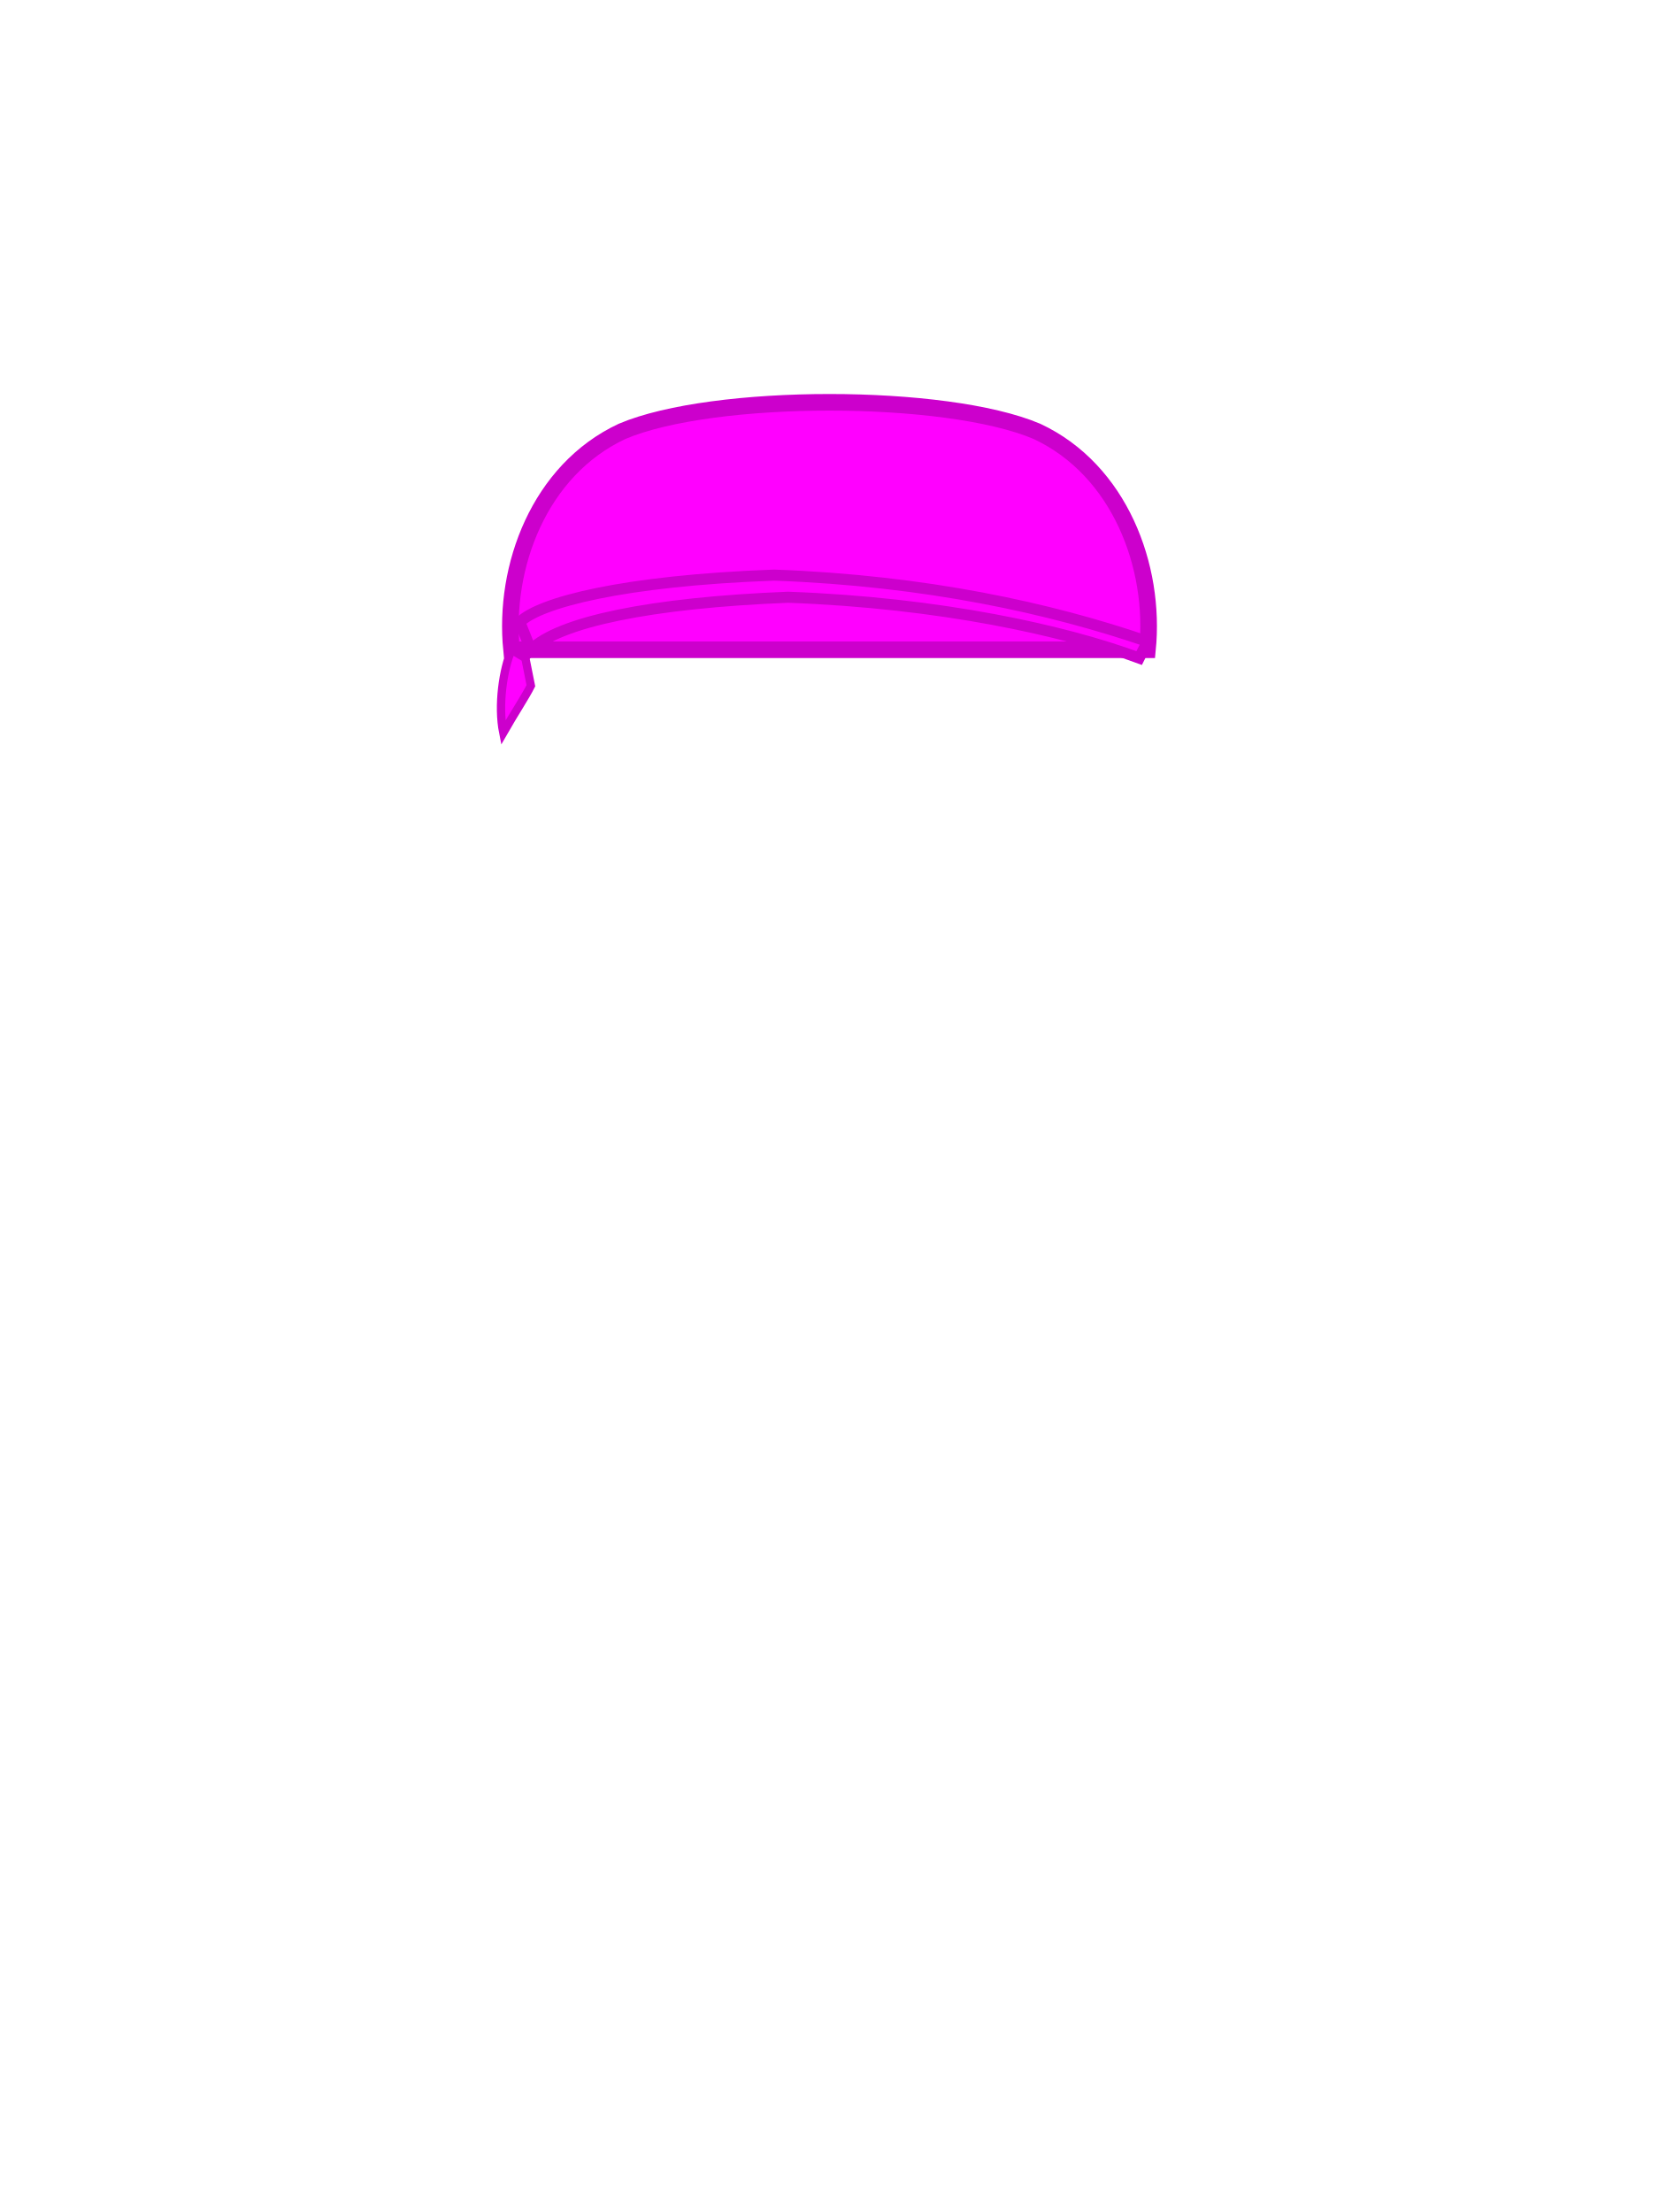
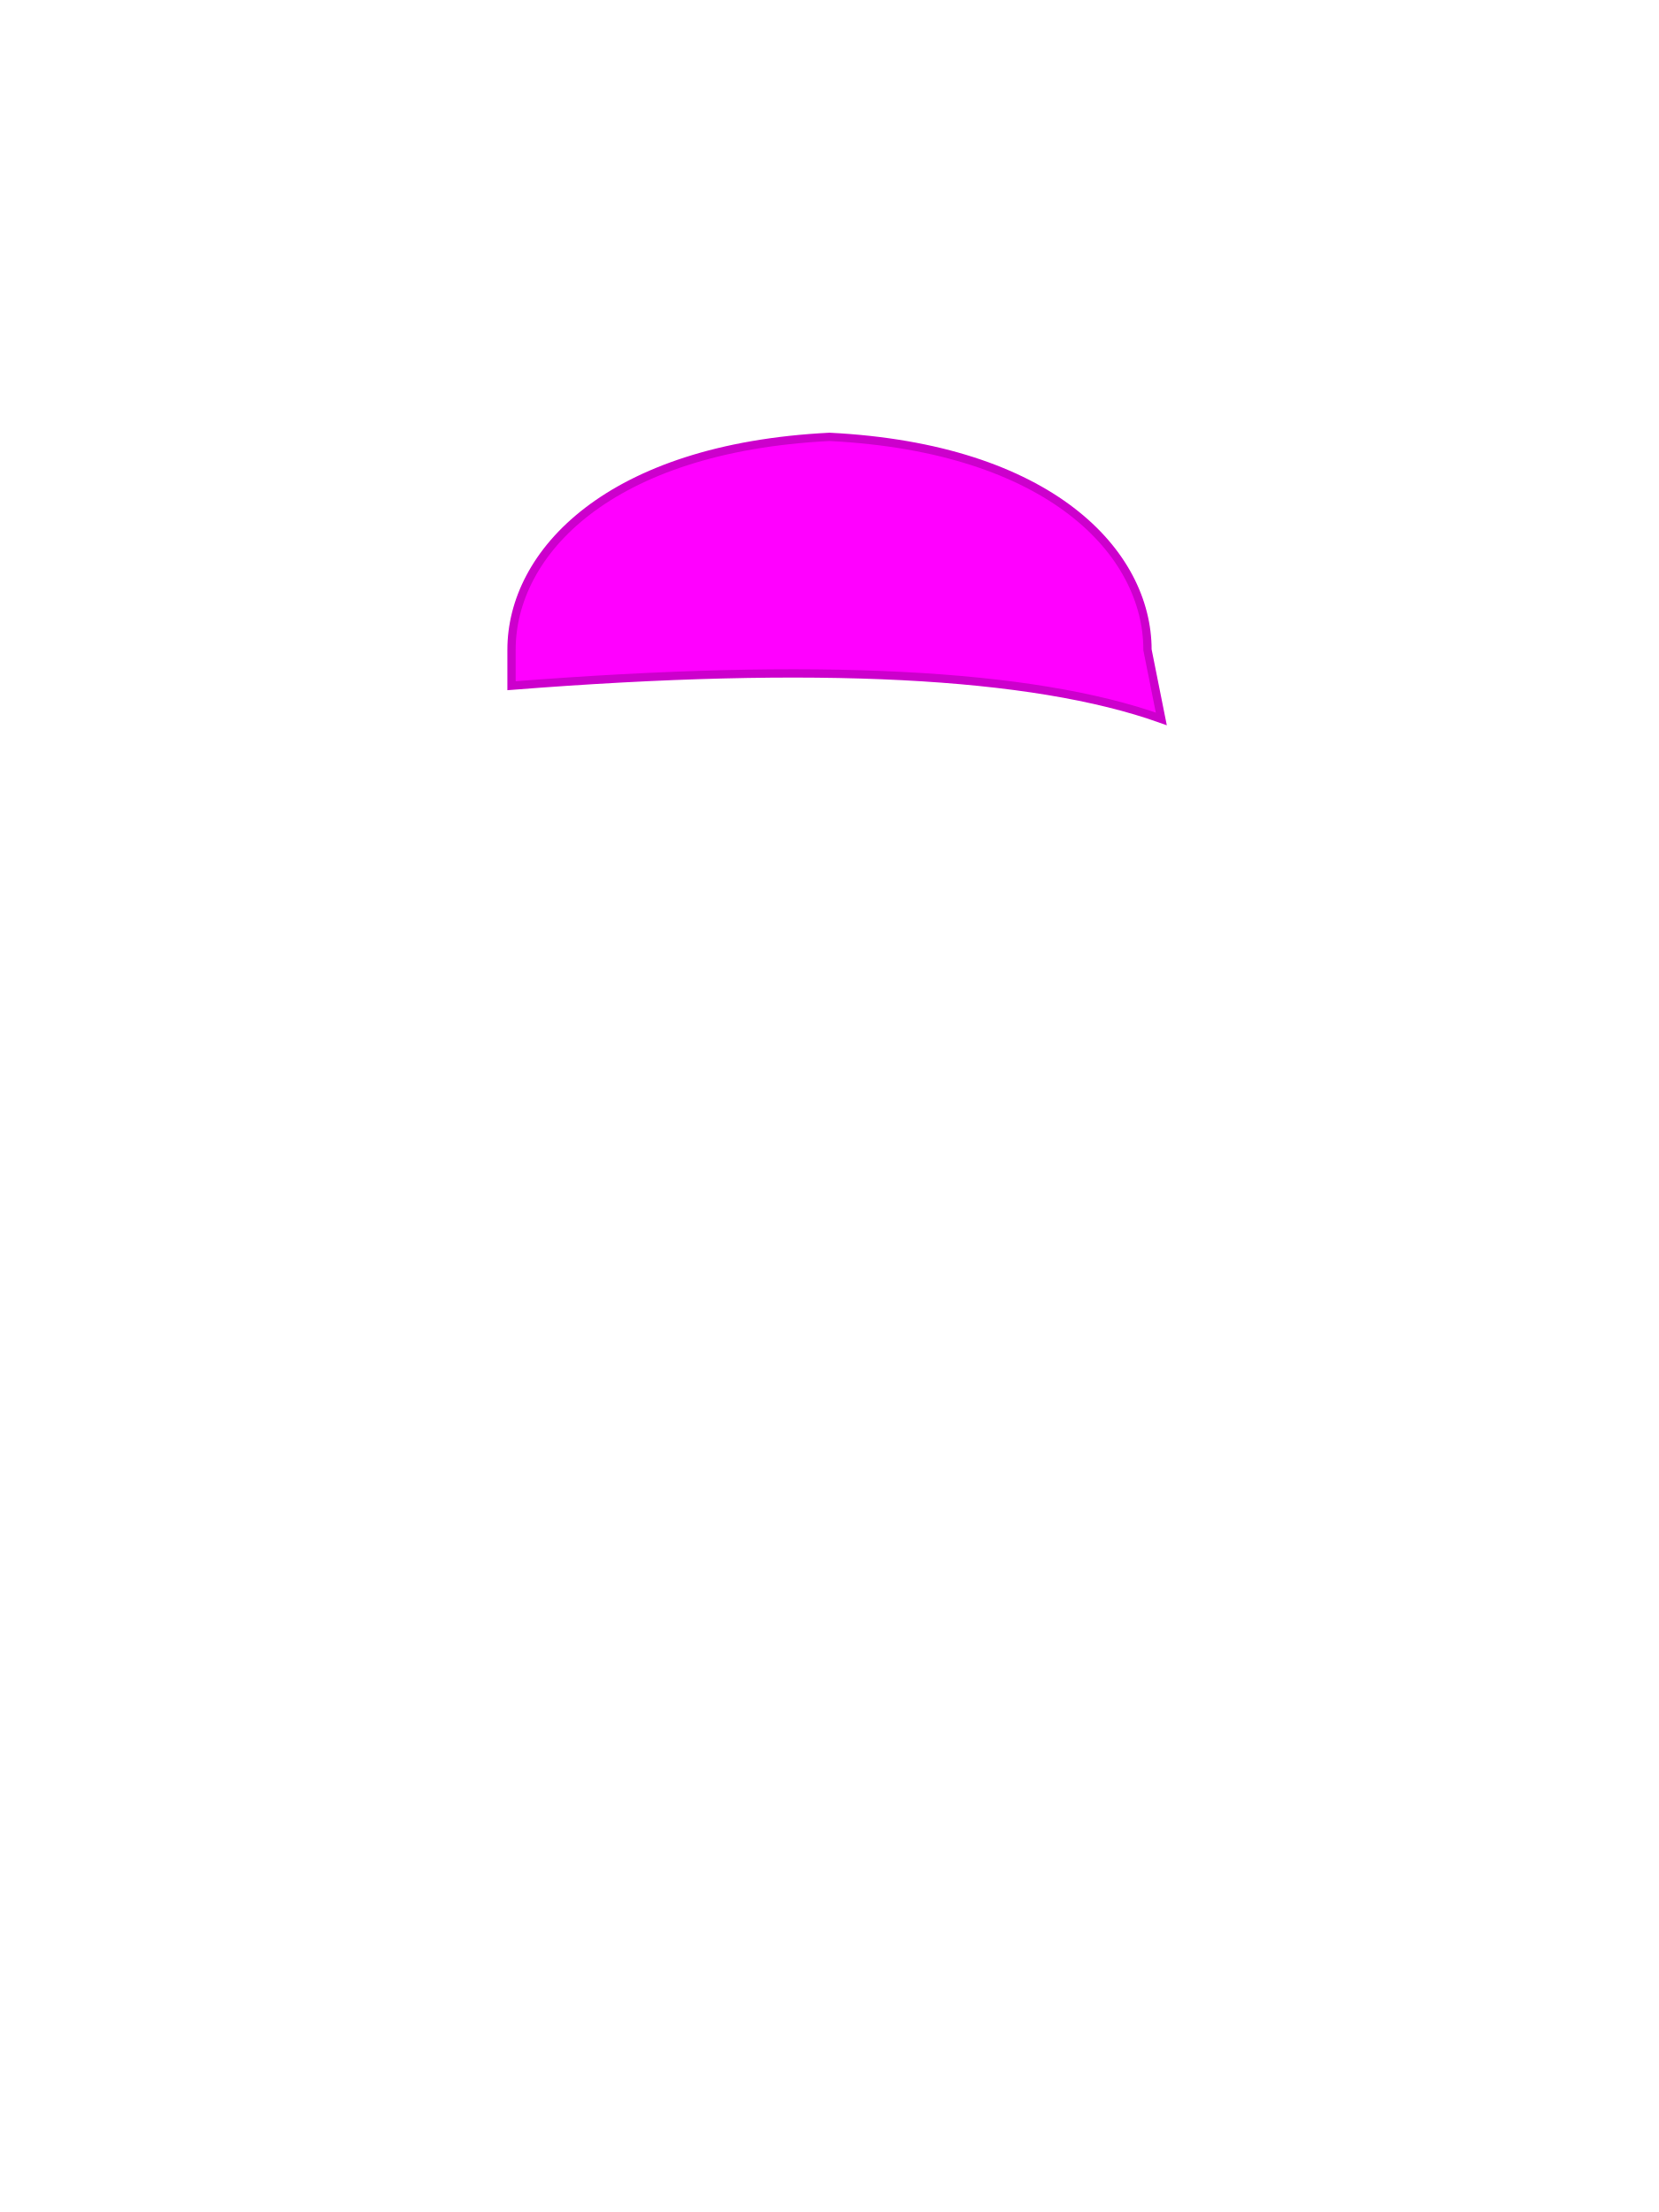
<svg xmlns="http://www.w3.org/2000/svg" viewBox="0 0 600 800" fill="none">
-   <path d="M185 235 C182 205, 195 170, 225 156 C258 142, 342 142, 375 156 C405 170, 418 205, 415 235 Z" fill="#FF00FF" stroke="#CC00CC" stroke-width="6" />
-   <path d="M188 225     C195 218, 225 210, 280 208     C335 210, 380 220, 415 232     L412 238     C385 228, 340 218, 285 216     C235 218, 202 225, 192 235 Z" fill="#FF00FF" stroke="#CC00CC" stroke-width="4" />
-   <path d="M185 235 C182 242, 180 255, 182 265 C186 258, 190 252, 192 248 L190 238 Z" fill="#FF00FF" stroke="#CC00CC" stroke-width="3" />
+   <path d="M185 235 C185 200, 220 162, 300 158 C380 162, 415 200, 415 235 L420 260 Q350 235 185 248 Z" fill="#FF00FF" stroke="#CC00CC" stroke-width="3" />
</svg>
